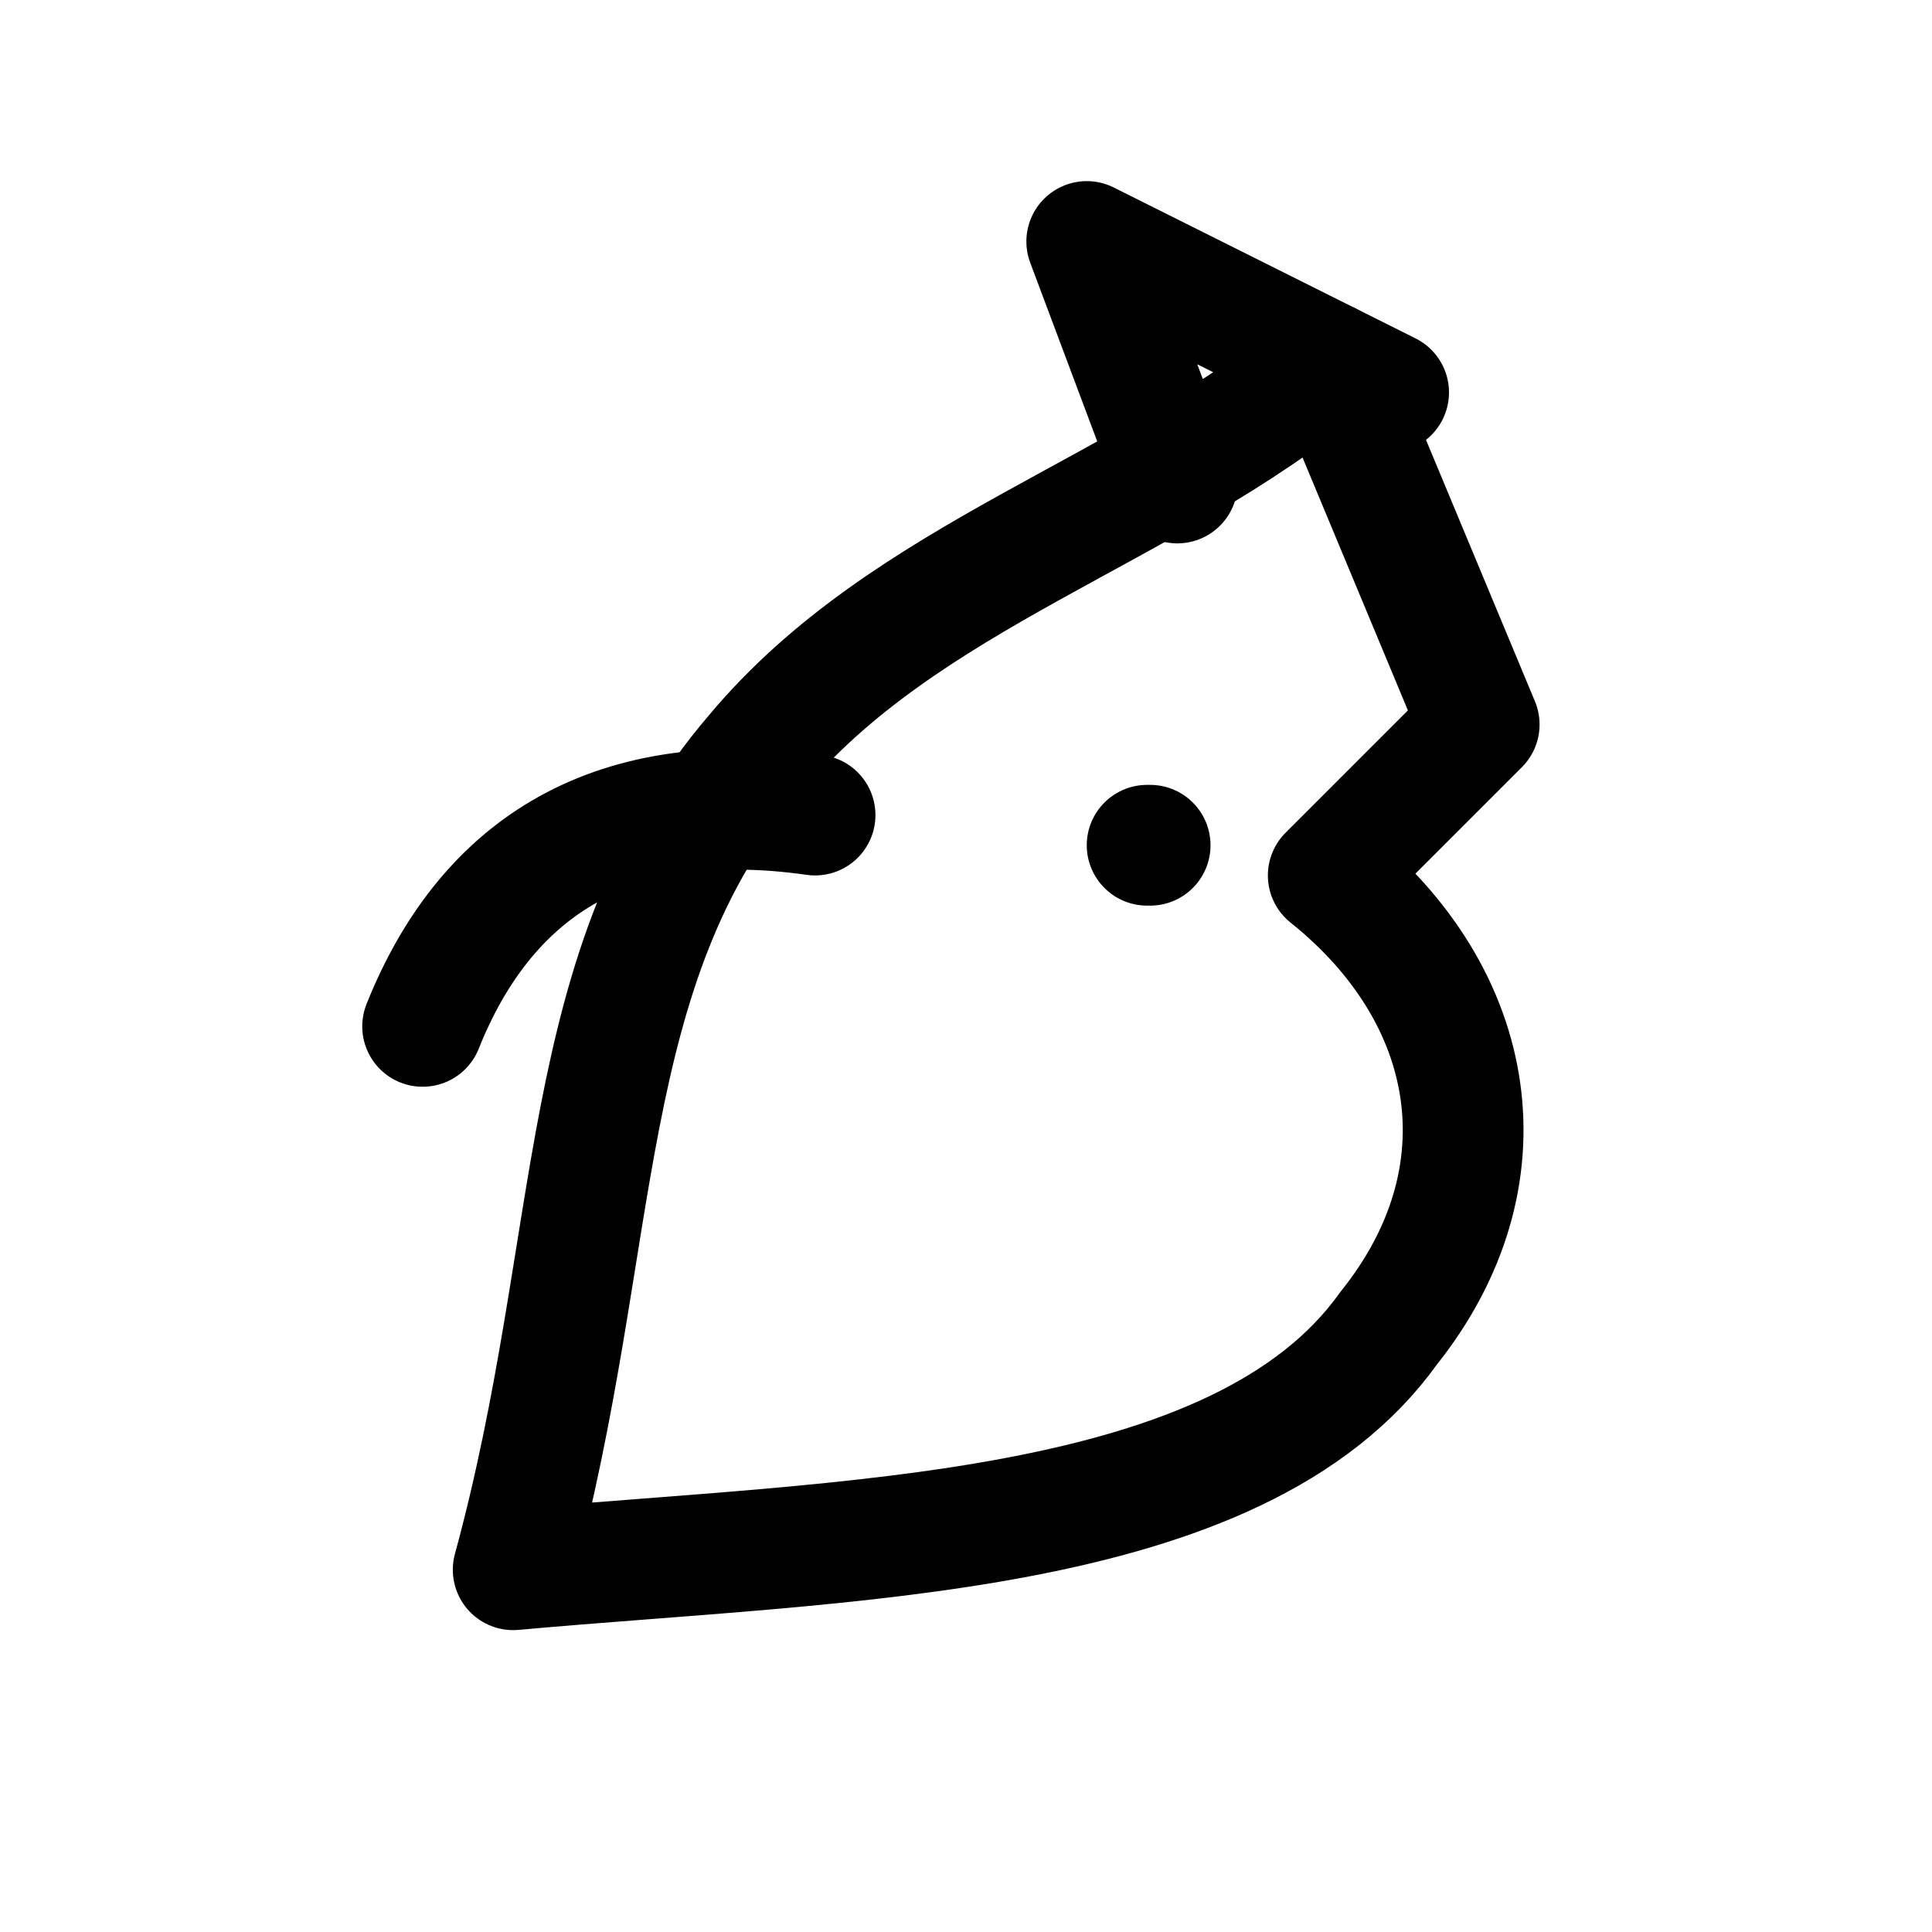
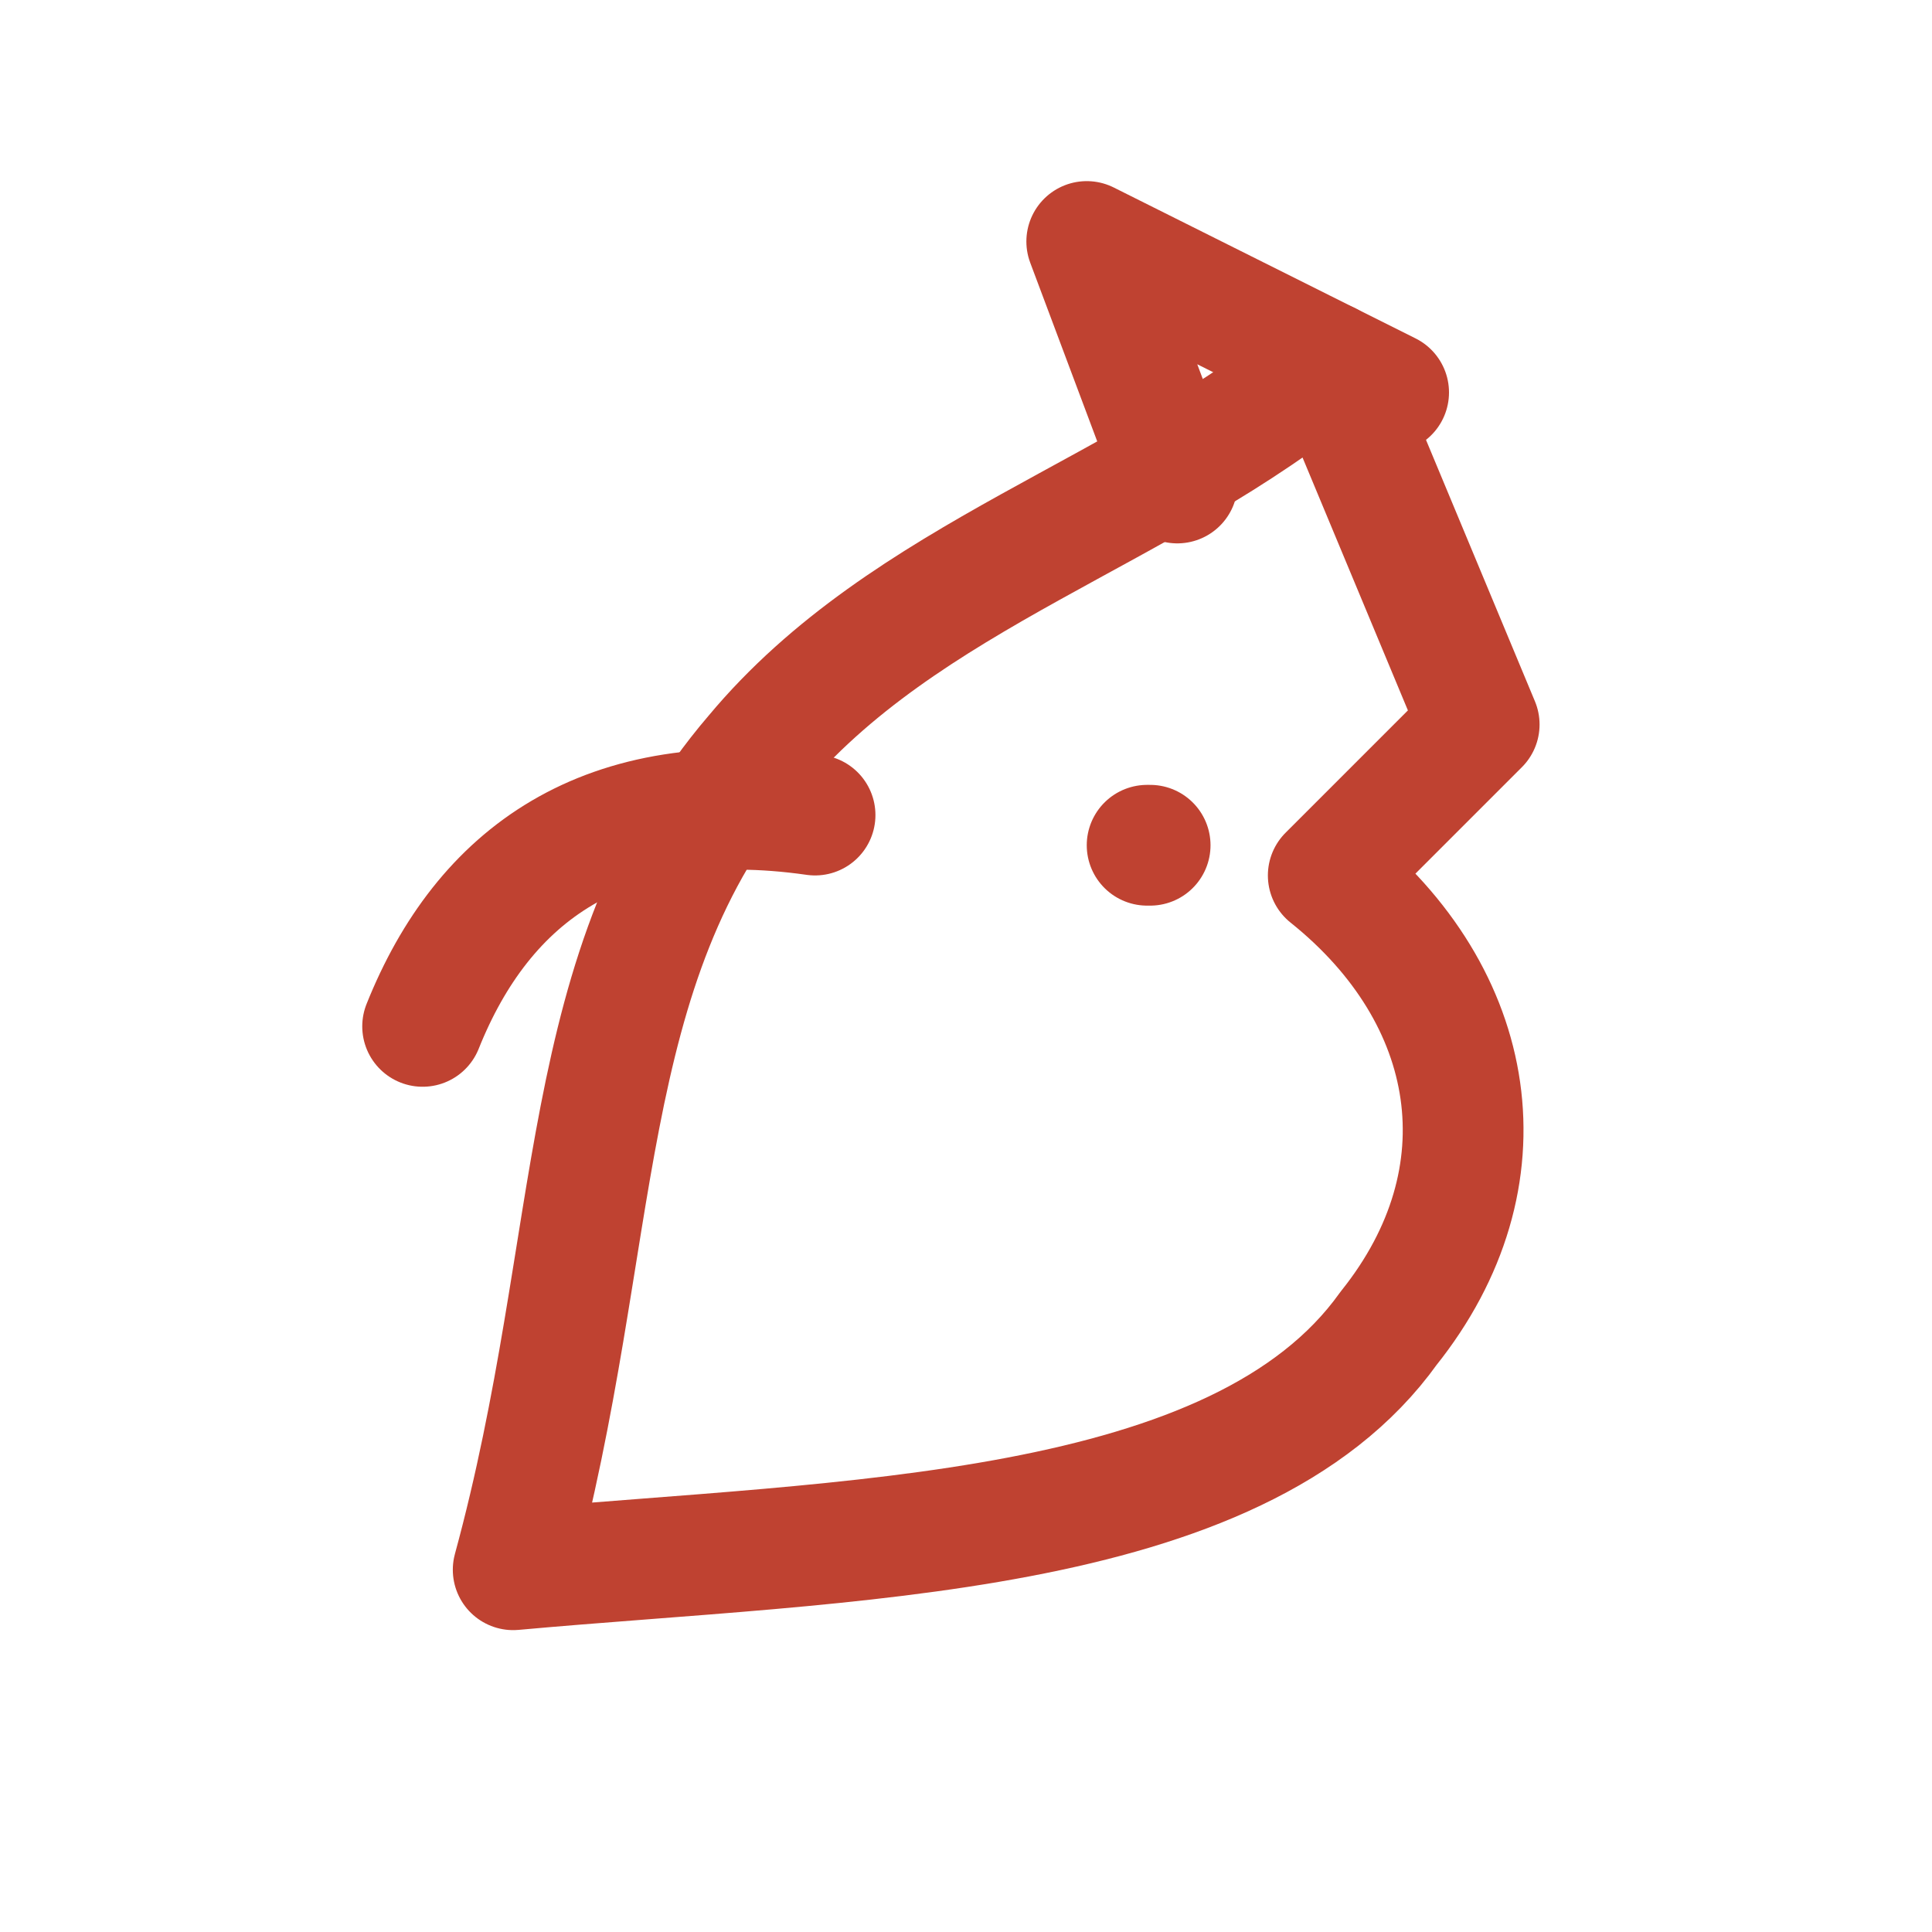
<svg xmlns="http://www.w3.org/2000/svg" viewBox="0 0 64 64" fill="none">
-   <path d="M17 52c3-11 2-20 8-27 5-6 13-8 19-13l5 12-5 5c5 4 6 10 2 15-5 7-18 7-29 8Z" stroke="currentColor" stroke-width="4" stroke-linejoin="round" />
-   <path d="m39 16-3-8 10 5M27 27c-7-1-11 2-13 7M38 28h.1" stroke="currentColor" stroke-width="4" stroke-linecap="round" stroke-linejoin="round" />
+   <path d="M17 52c3-11 2-20 8-27 5-6 13-8 19-13l5 12-5 5c5 4 6 10 2 15-5 7-18 7-29 8Z" stroke="#BF4231" stroke-width="4" stroke-linejoin="round" />
+   <path d="m39 16-3-8 10 5M27 27c-7-1-11 2-13 7M38 28h.1" stroke="#BF4231" stroke-width="4" stroke-linecap="round" stroke-linejoin="round" />
</svg>
